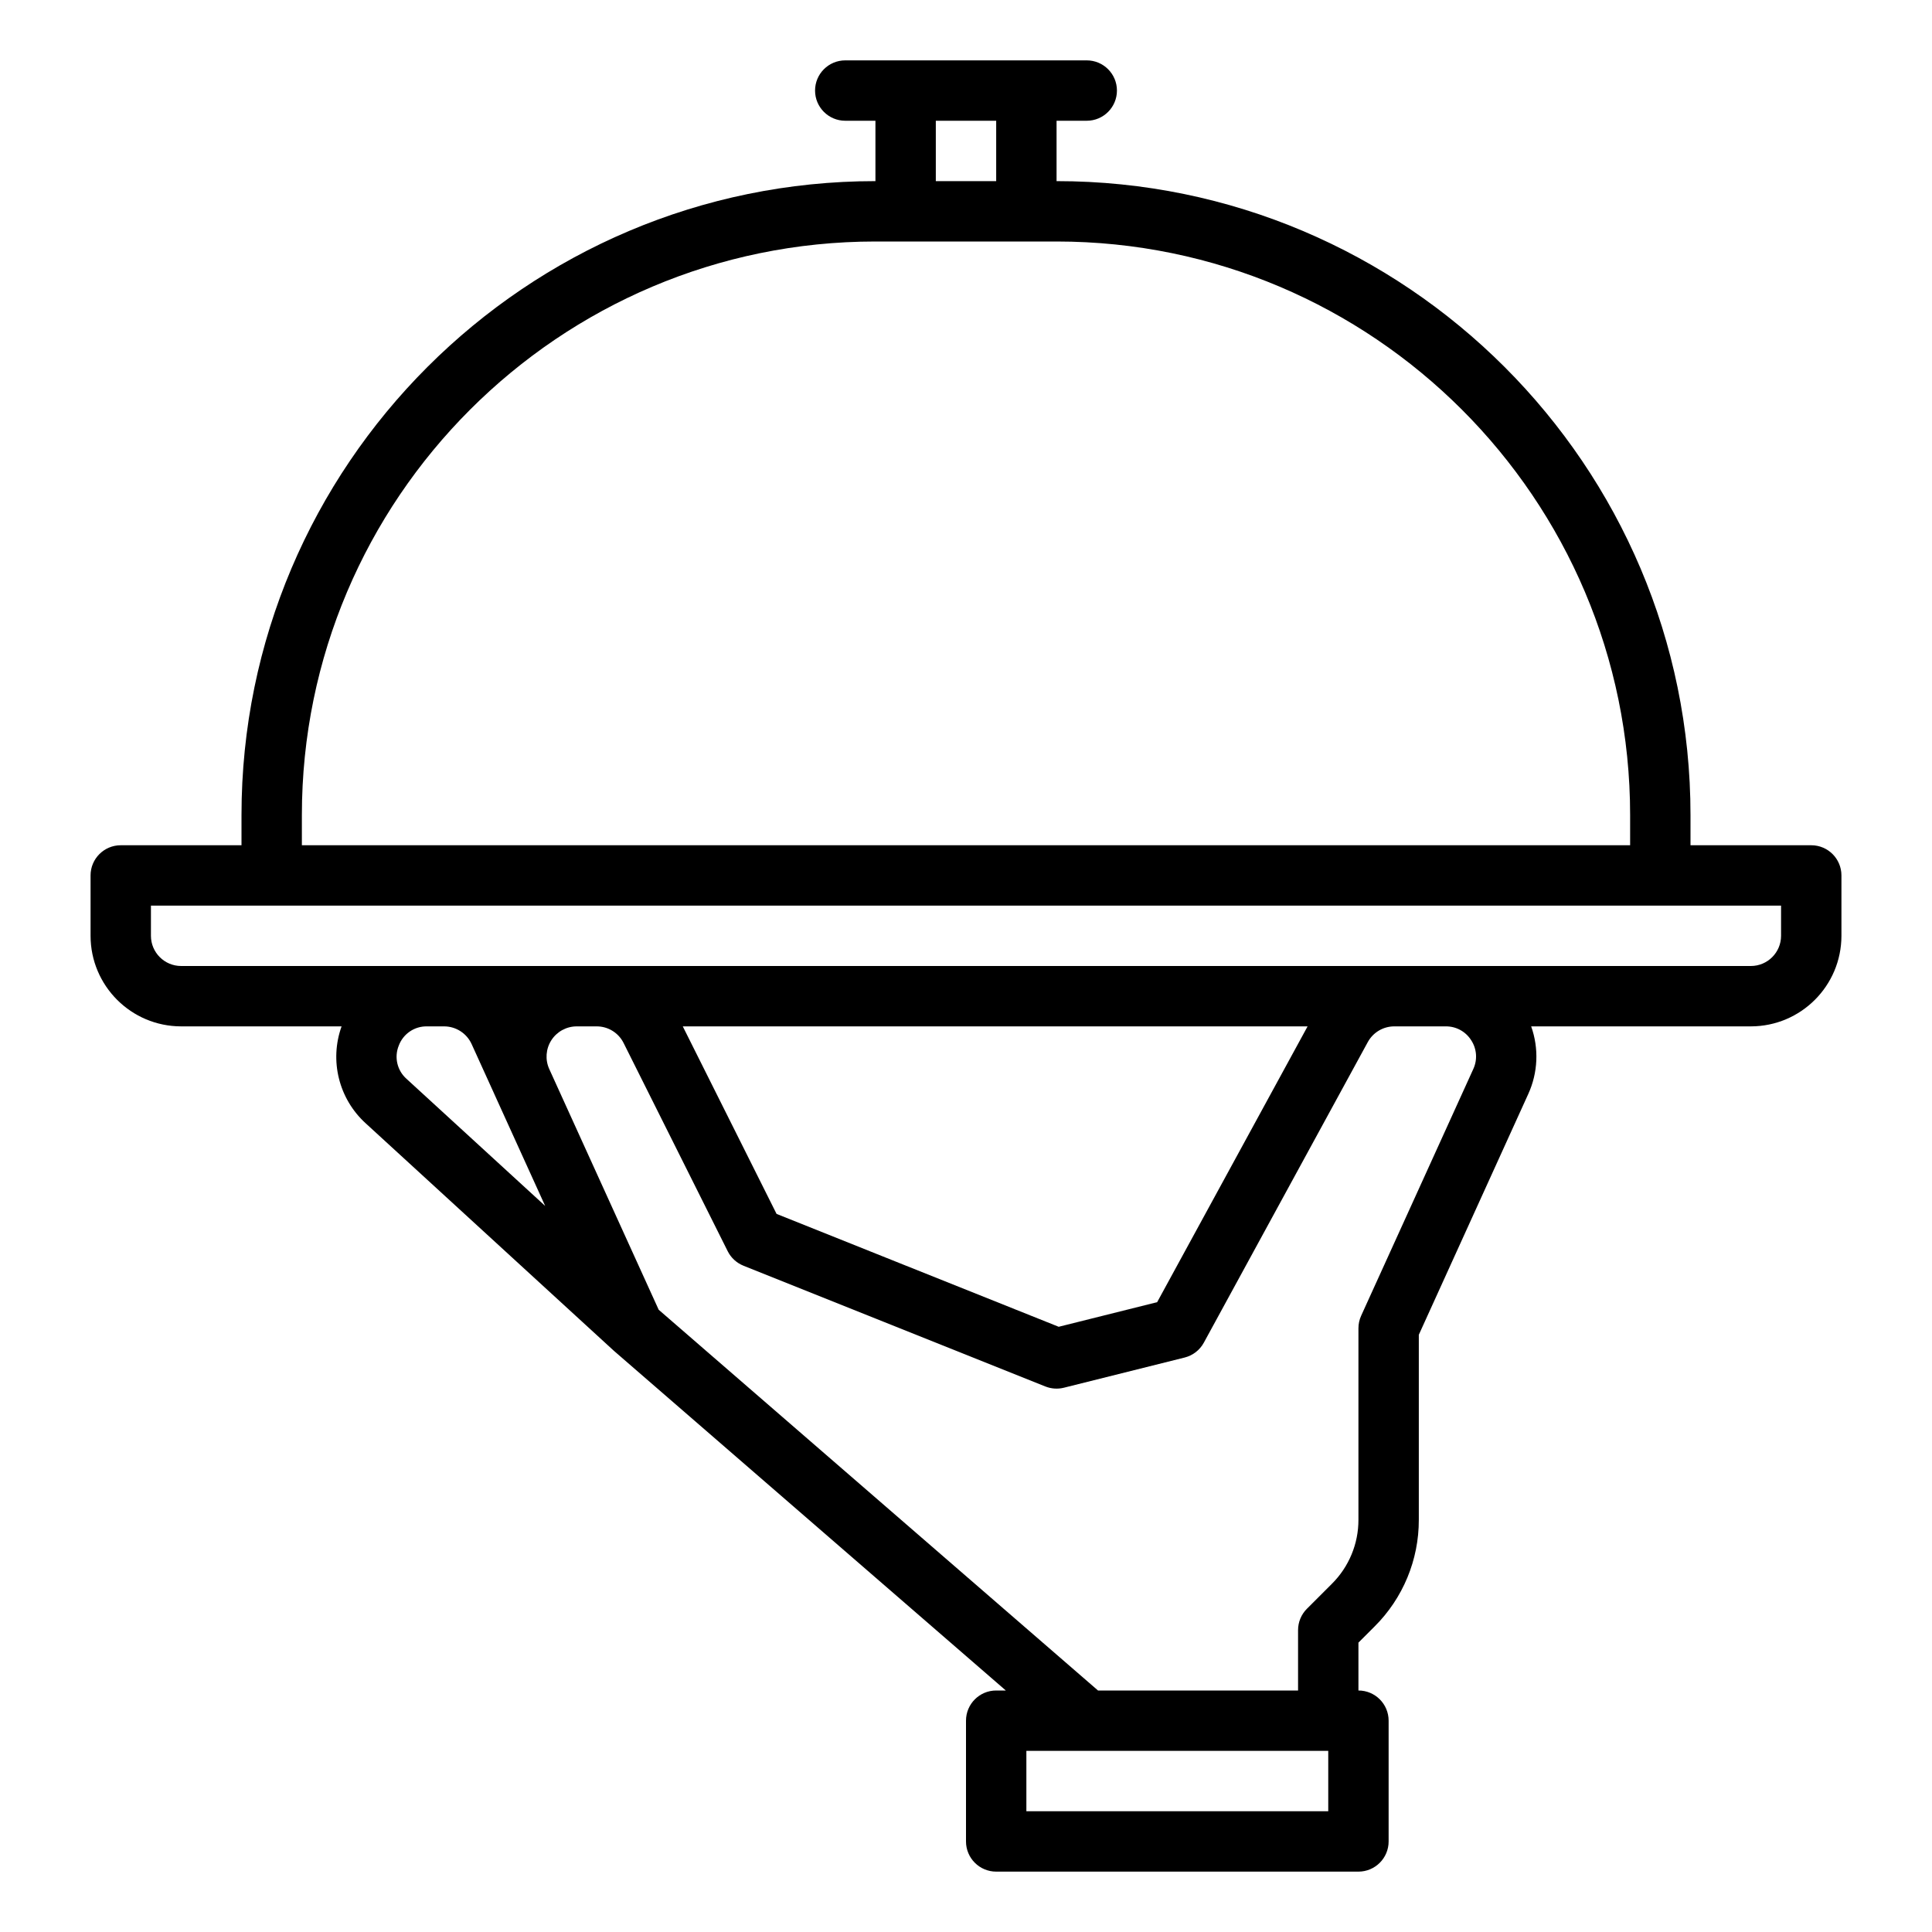
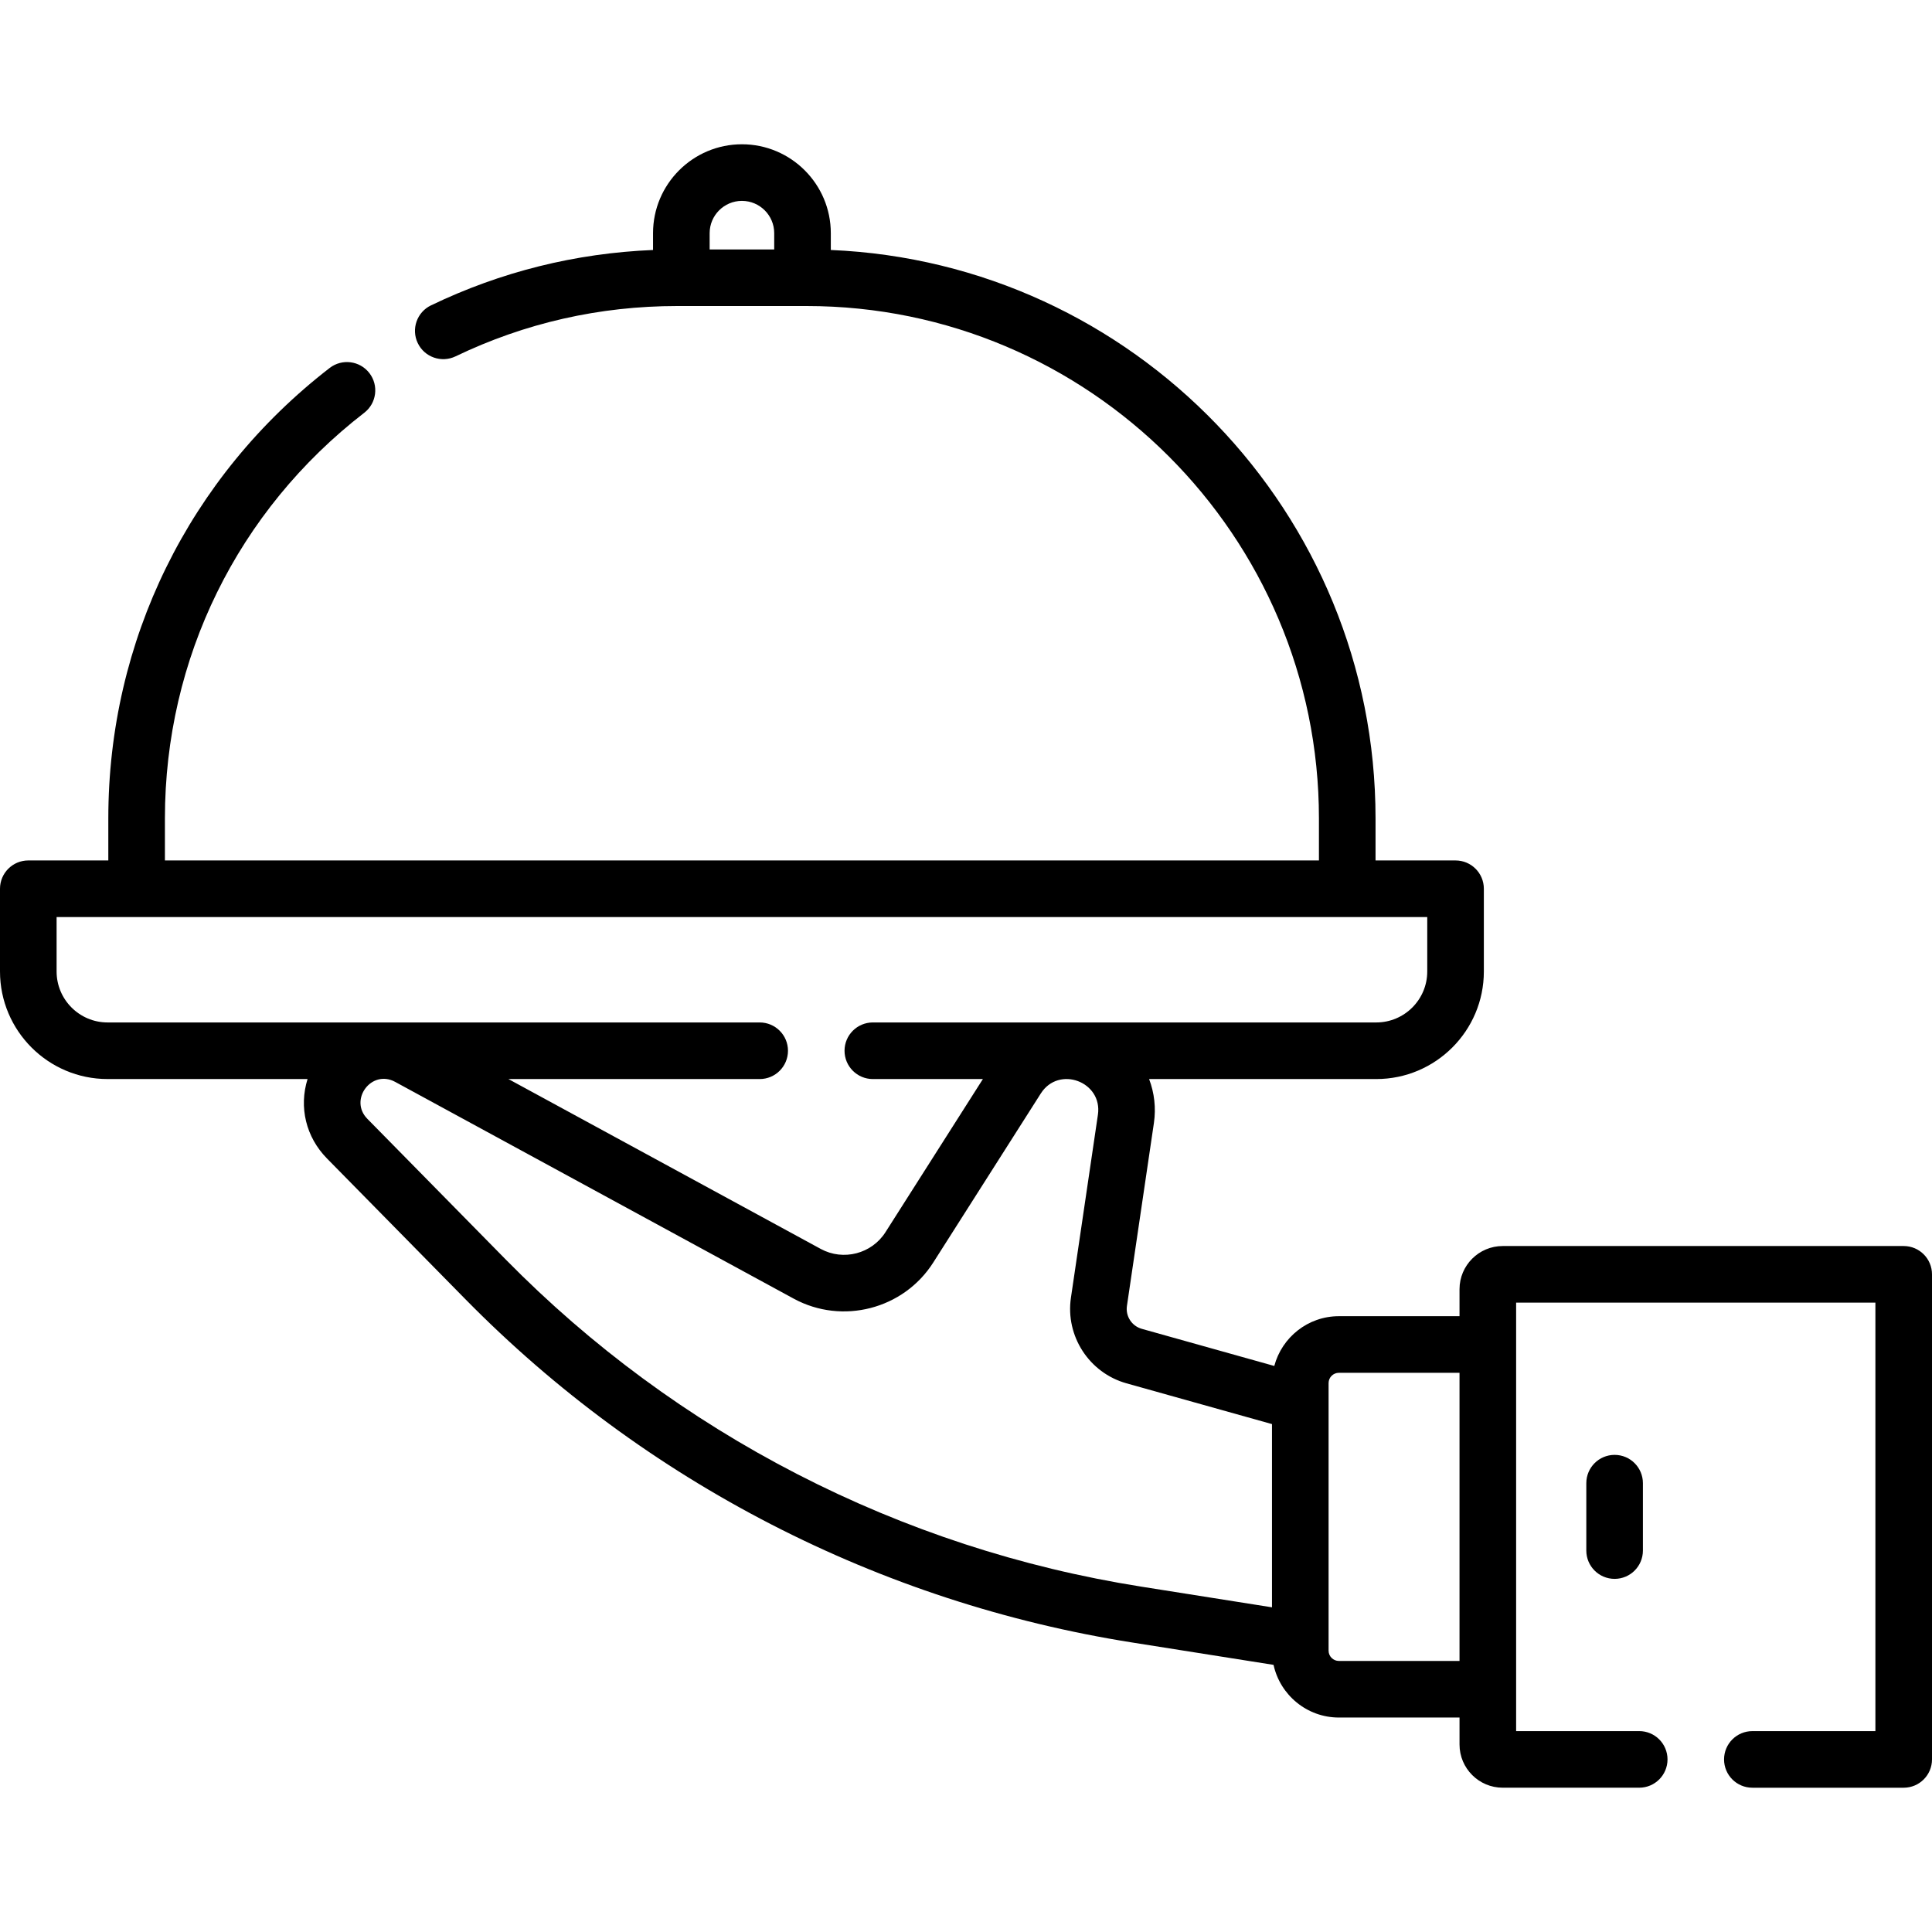
- <svg xmlns="http://www.w3.org/2000/svg" id="Outline" viewBox="0 0 512 512" width="512" height="512">
-   <path d="M48,272H90.523a23.832,23.832,0,0,0,6.393,25.692l65.678,60.2.006-.006c.055.05.1.106.161.154L266.554,448H264a8,8,0,0,0-8,8v32a8,8,0,0,0,8,8h96a8,8,0,0,0,8-8V456a8,8,0,0,0-8-8V435.313l4.284-4.284A39.735,39.735,0,0,0,376,402.745V353.733l29-63.8A23.884,23.884,0,0,0,405.776,272H464a24.028,24.028,0,0,0,24-24V232a8,8,0,0,0-8-8H448v-8c0-92.636-75.364-168-168-168V32h8a8,8,0,0,0,0-16H224a8,8,0,0,0,0,16h8V48C139.364,48,64,123.364,64,216v8H32a8,8,0,0,0-8,8v16A24.028,24.028,0,0,0,48,272Zm57.677,5.1a7.823,7.823,0,0,1,7.456-5.1H117.7a8.016,8.016,0,0,1,7.283,4.689l6.014,13.23,0,.012,13.48,29.655L107.727,285.9A7.823,7.823,0,0,1,105.677,277.1ZM352,480H272V464h80Zm37.878-204.331a7.864,7.864,0,0,1,.557,7.641l-29.718,65.379A8.013,8.013,0,0,0,360,352v50.745a23.847,23.847,0,0,1-7.029,16.971l-6.628,6.627A8,8,0,0,0,344,432v16H290.984L174.56,347.1l-29-63.789A8,8,0,0,1,152.848,272h5.263a7.956,7.956,0,0,1,7.156,4.422l27.578,55.156a8,8,0,0,0,4.184,3.85l80,32a8,8,0,0,0,4.911.333l32-8a8,8,0,0,0,5.083-3.93l43.452-79.662A8,8,0,0,1,369.5,272h13.654A7.864,7.864,0,0,1,389.878,275.669ZM180.944,272h165.58l-39.867,73.09-26.088,6.521L205.8,321.7ZM248,32h16V48H248ZM80,216c0-83.813,68.187-152,152-152h48c83.813,0,152,68.187,152,152v8H80ZM40,240H472v8a8.009,8.009,0,0,1-8,8H48a8.009,8.009,0,0,1-8-8Z" />
+ <svg xmlns="http://www.w3.org/2000/svg" id="Capa_1" enable-background="new 0 0 512 512" height="512" viewBox="0 0 512 512" width="512">
+   <g>
+     <path d="m420.388 393.057v17.86c0 4.143 3.357 7.5 7.5 7.5s7.5-3.357 7.5-7.5v-17.86c0-4.143-3.357-7.5-7.5-7.5s-7.5 3.357-7.5 7.5z" />
+     <path d="m504.5 330.211h-106.27c-6.31 0-11.442 5.134-11.442 11.443v7.151h-31.97c-8.205 0-15.105 5.61-17.118 13.189l-35.12-9.841c-2.643-.74-4.333-3.347-3.933-6.061l7.15-48.484c.587-3.976.122-7.979-1.273-11.649h60.207c15.718 0 28.505-12.787 28.505-28.505v-21.926c0-4.143-3.357-7.5-7.5-7.5h-21.204v-11.145c0-80.988-64.186-147.257-144.358-150.635v-4.458c0-12.988-10.567-23.556-23.556-23.556s-23.556 10.567-23.556 23.556v4.458c-20.547.849-40.312 5.765-58.84 14.674-3.733 1.795-5.304 6.276-3.509 10.009s6.275 5.302 10.009 3.509c18.407-8.851 38.178-13.339 58.763-13.339h34.266c74.87 0 135.781 60.911 135.781 135.781v11.145h-305.828v-11.145c0-42.367 19.257-81.548 52.833-107.497 3.277-2.533 3.881-7.243 1.349-10.521-2.533-3.277-7.243-3.88-10.521-1.349-37.28 28.812-58.661 72.318-58.661 119.366v11.145h-21.204c-4.143 0-7.5 3.357-7.5 7.5v21.926c0 15.718 12.787 28.505 28.505 28.505h53.001c-2.324 7.462-.443 15.369 5.154 21.059l36.723 37.334c23.712 24.106 50.979 44.176 81.046 59.649s62.245 25.999 95.645 31.285l37.43 5.923c1.735 7.969 8.835 13.958 17.316 13.958h31.97v7.152c0 6.31 5.133 11.443 11.442 11.443h36.177c4.143 0 7.5-3.357 7.5-7.5s-3.357-7.5-7.5-7.5h-32.619v-113.549h95.21v113.553h-32.606c-4.143 0-7.5 3.357-7.5 7.5s3.357 7.5 7.5 7.5h40.106c4.143 0 7.5-3.357 7.5-7.5v-128.553c0-4.143-3.357-7.5-7.5-7.5zm-307.882-276.975c4.718 0 8.556 3.838 8.556 8.556v4.312h-17.111v-4.312c-.001-4.718 3.837-8.556 8.555-8.556zm-181.618 204.219v-14.426h363.236v14.426c0 7.446-6.059 13.505-13.505 13.505h-133.42c-4.143 0-7.5 3.357-7.5 7.5s3.357 7.5 7.5 7.5h29.166l-25.819 40.583c-3.648 5.735-11.185 7.683-17.153 4.435l-82.767-45.018h66.585c4.143 0 7.5-3.357 7.5-7.5s-3.357-7.5-7.5-7.5h-172.818c-7.446 0-13.505-6.059-13.505-13.505zm196.292 133.209c-28.646-14.742-54.625-33.863-77.217-56.831l-36.723-37.334c-4.954-5.037 1.092-13.206 7.376-9.786l105.61 57.442c12.868 6.998 29.112 2.8 36.977-9.562l28.508-44.809c4.762-7.484 16.427-3.129 15.135 5.635l-7.15 48.485c-1.499 10.163 4.831 19.919 14.725 22.692l38.557 10.804v48.557l-34.673-5.487c-31.821-5.034-62.479-15.064-91.125-29.806zm143.526 49.504c-1.505 0-2.729-1.225-2.729-2.729v-70.903c0-1.505 1.225-2.729 2.729-2.729h31.97v76.362h-31.97z" />
+   </g>
</svg>
